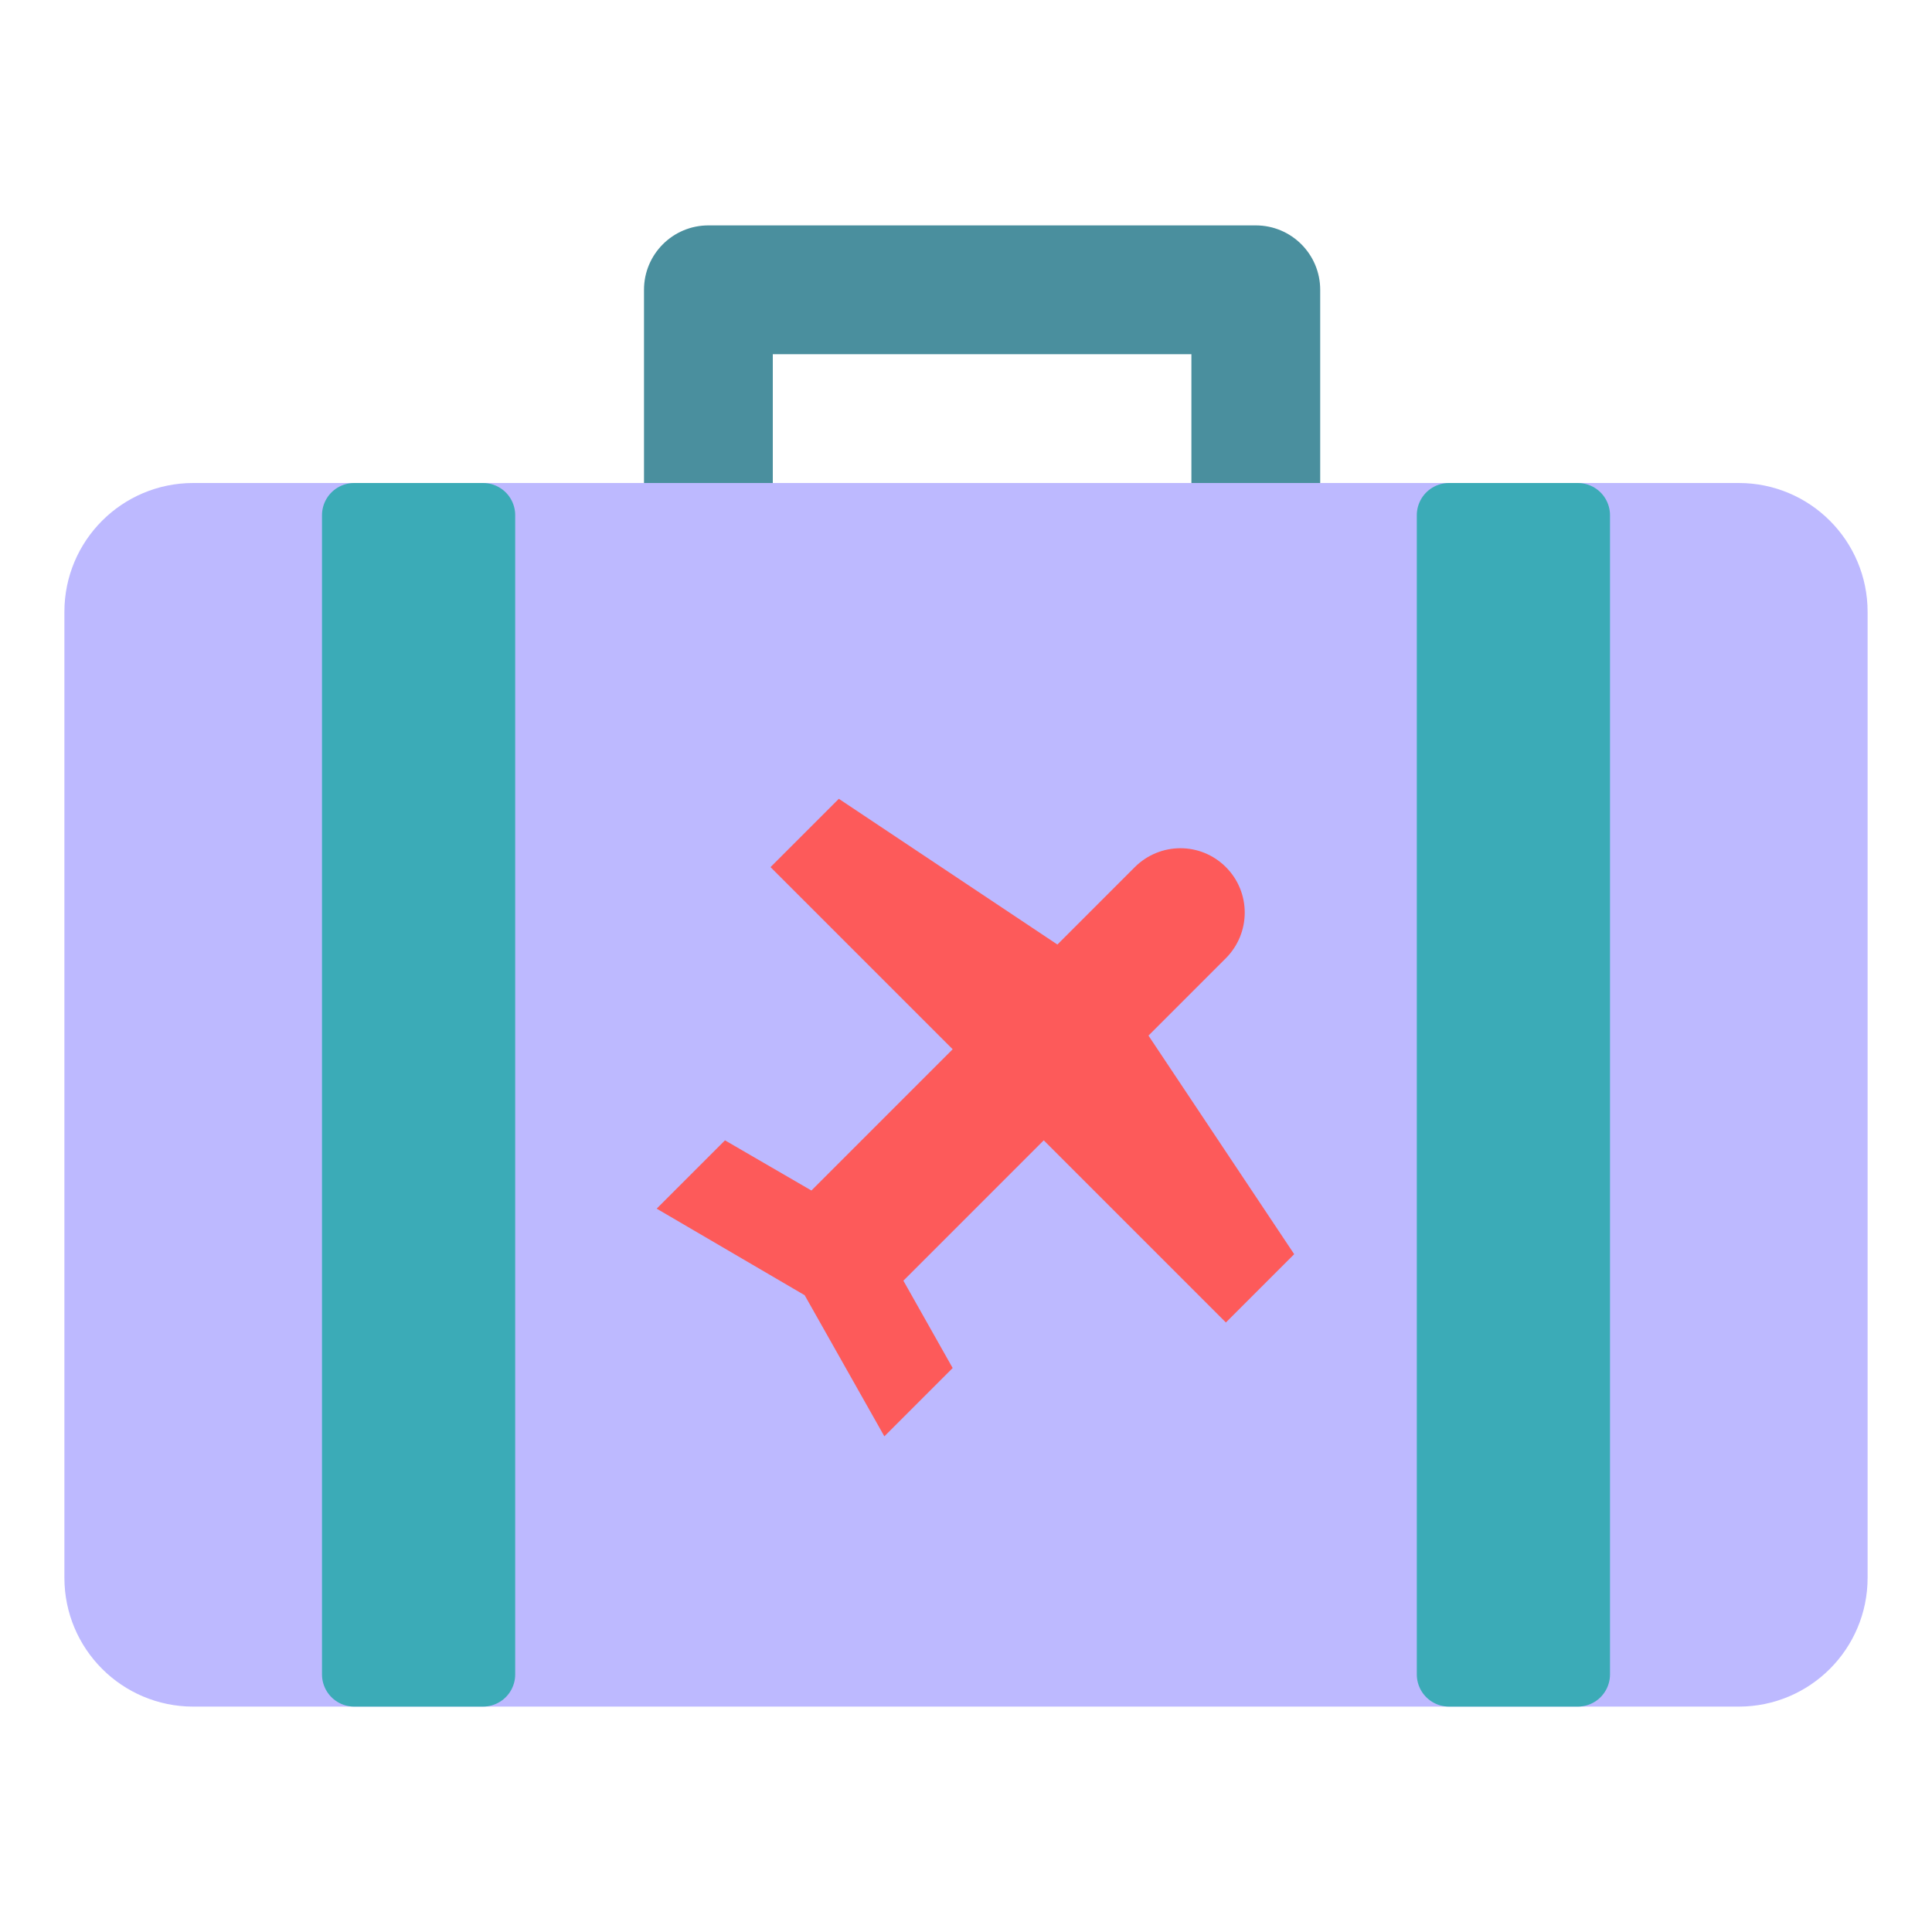
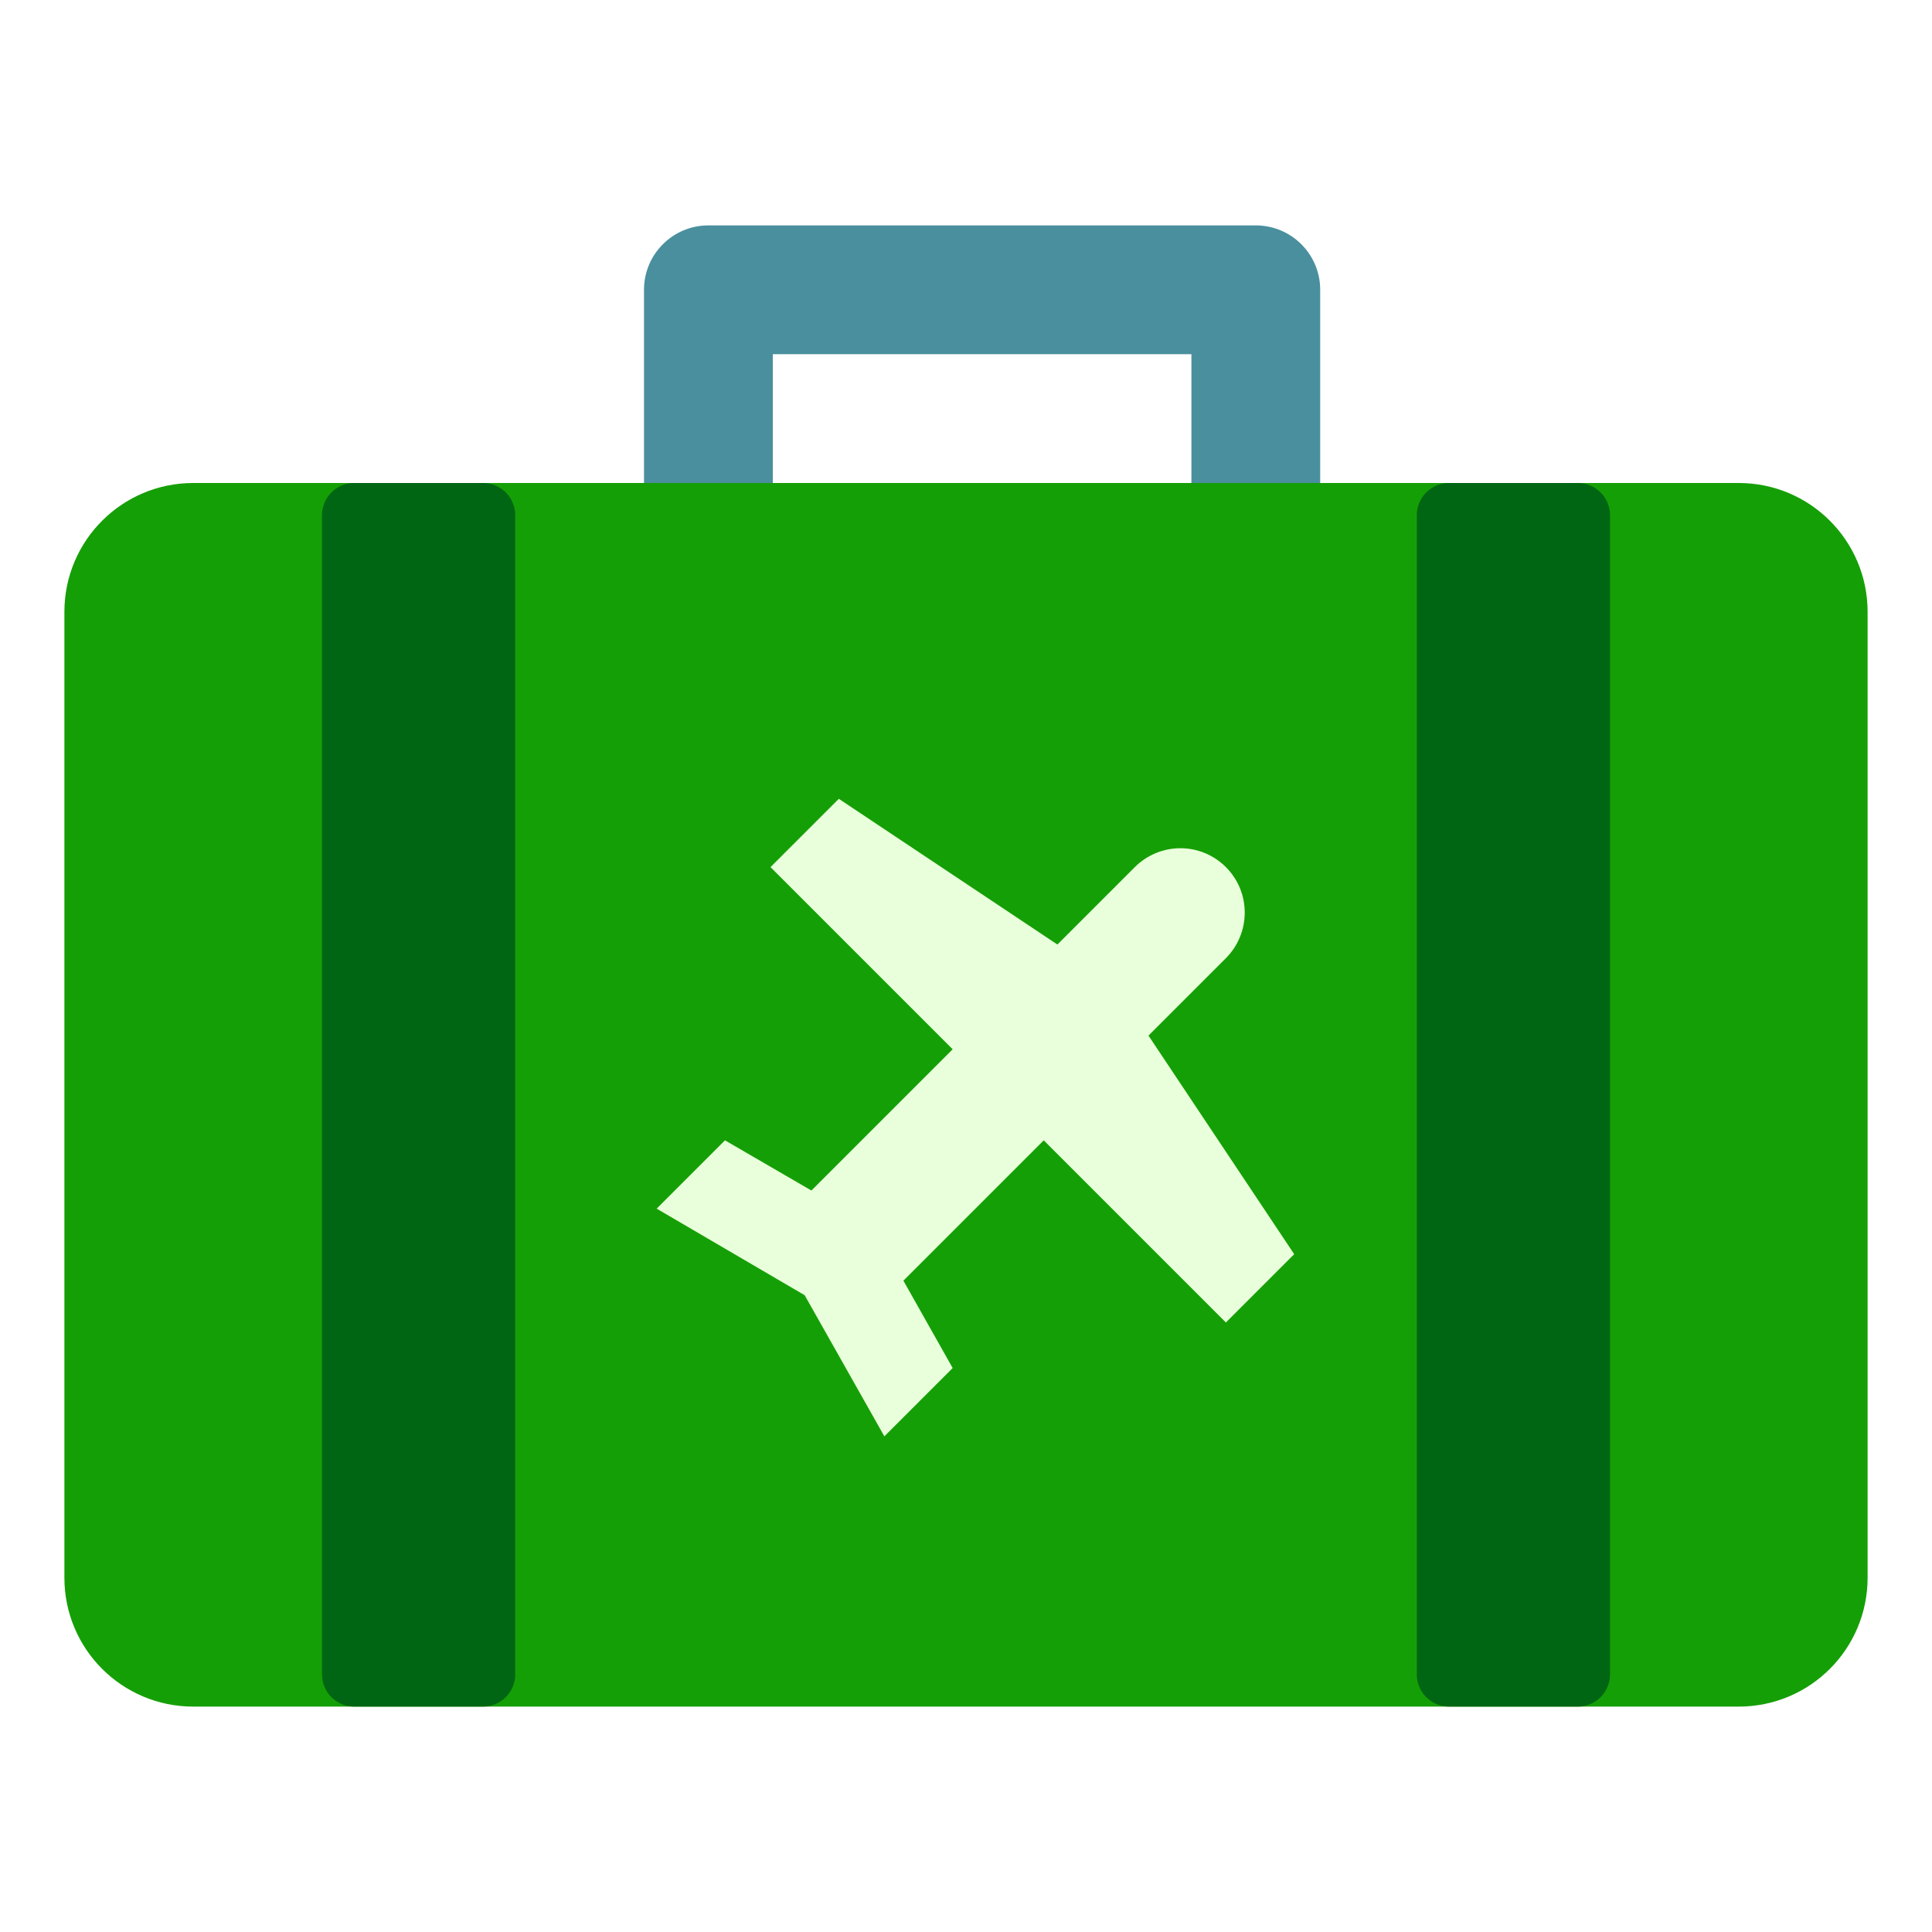
<svg xmlns="http://www.w3.org/2000/svg" viewBox="0 0 60 60">
  <g fill="none" fill-rule="evenodd" transform="translate(3 7)">
    <path fill="#4A8F9E" fill-rule="nonzero" d="M34,4 L34,9 C34,10.105 34.895,11 36,11 C37.105,11 38,10.105 38,9 L38,2 C38,0.895 37.105,0 36,0 L19,0 C17.895,0 17,0.895 17,2 L17,9 C17,10.105 17.895,11 19,11 C20.105,11 21,10.105 21,9 L21,4 L34,4 Z" />
-     <rect width="54" height="36" y="9" fill="#BDB9FF" stroke="#BDB9FF" stroke-linecap="round" stroke-linejoin="round" stroke-width="2" rx="3" />
-     <rect width="4" height="36" x="8" y="9" fill="#3BABB7" stroke="#3BABB7" stroke-linecap="round" stroke-linejoin="round" stroke-width="2" />
-     <rect width="4" height="36" x="42" y="9" fill="#3BABB7" stroke="#3BABB7" stroke-linecap="round" stroke-linejoin="round" stroke-width="2" />
-     <path fill="#FD5A5A" d="M26,33.204 L26,27 L18,27 L18,24 L26,22.4 L26,19.007 C26,17.898 26.888,17 28,17 C29.105,17 30,17.896 30,19.007 L30,22.4 L38,24 L38,27 L30,27 L30,33.164 L33,34 L33,37 L28.151,35.651 L23,37 L23,34 L26,33.204 Z" transform="rotate(45 28 27)" />
+     <rect width="54" height="36" y="9" fill="#159f06" stroke="#159f06" stroke-linecap="round" stroke-linejoin="round" stroke-width="2" rx="3" />
+     <rect width="4" height="36" x="8" y="9" fill="#006613" stroke="#006613" stroke-linecap="round" stroke-linejoin="round" stroke-width="2" />
+     <rect width="4" height="36" x="42" y="9" fill="#006613" stroke="#006613" stroke-linecap="round" stroke-linejoin="round" stroke-width="2" />
+     <path fill="#e9ffdb" d="M26,33.204 L26,27 L18,27 L18,24 L26,22.4 L26,19.007 C26,17.898 26.888,17 28,17 C29.105,17 30,17.896 30,19.007 L30,22.4 L38,24 L38,27 L30,27 L30,33.164 L33,34 L33,37 L28.151,35.651 L23,37 L23,34 L26,33.204 Z" transform="rotate(45 28 27)" />
  </g>
</svg>
